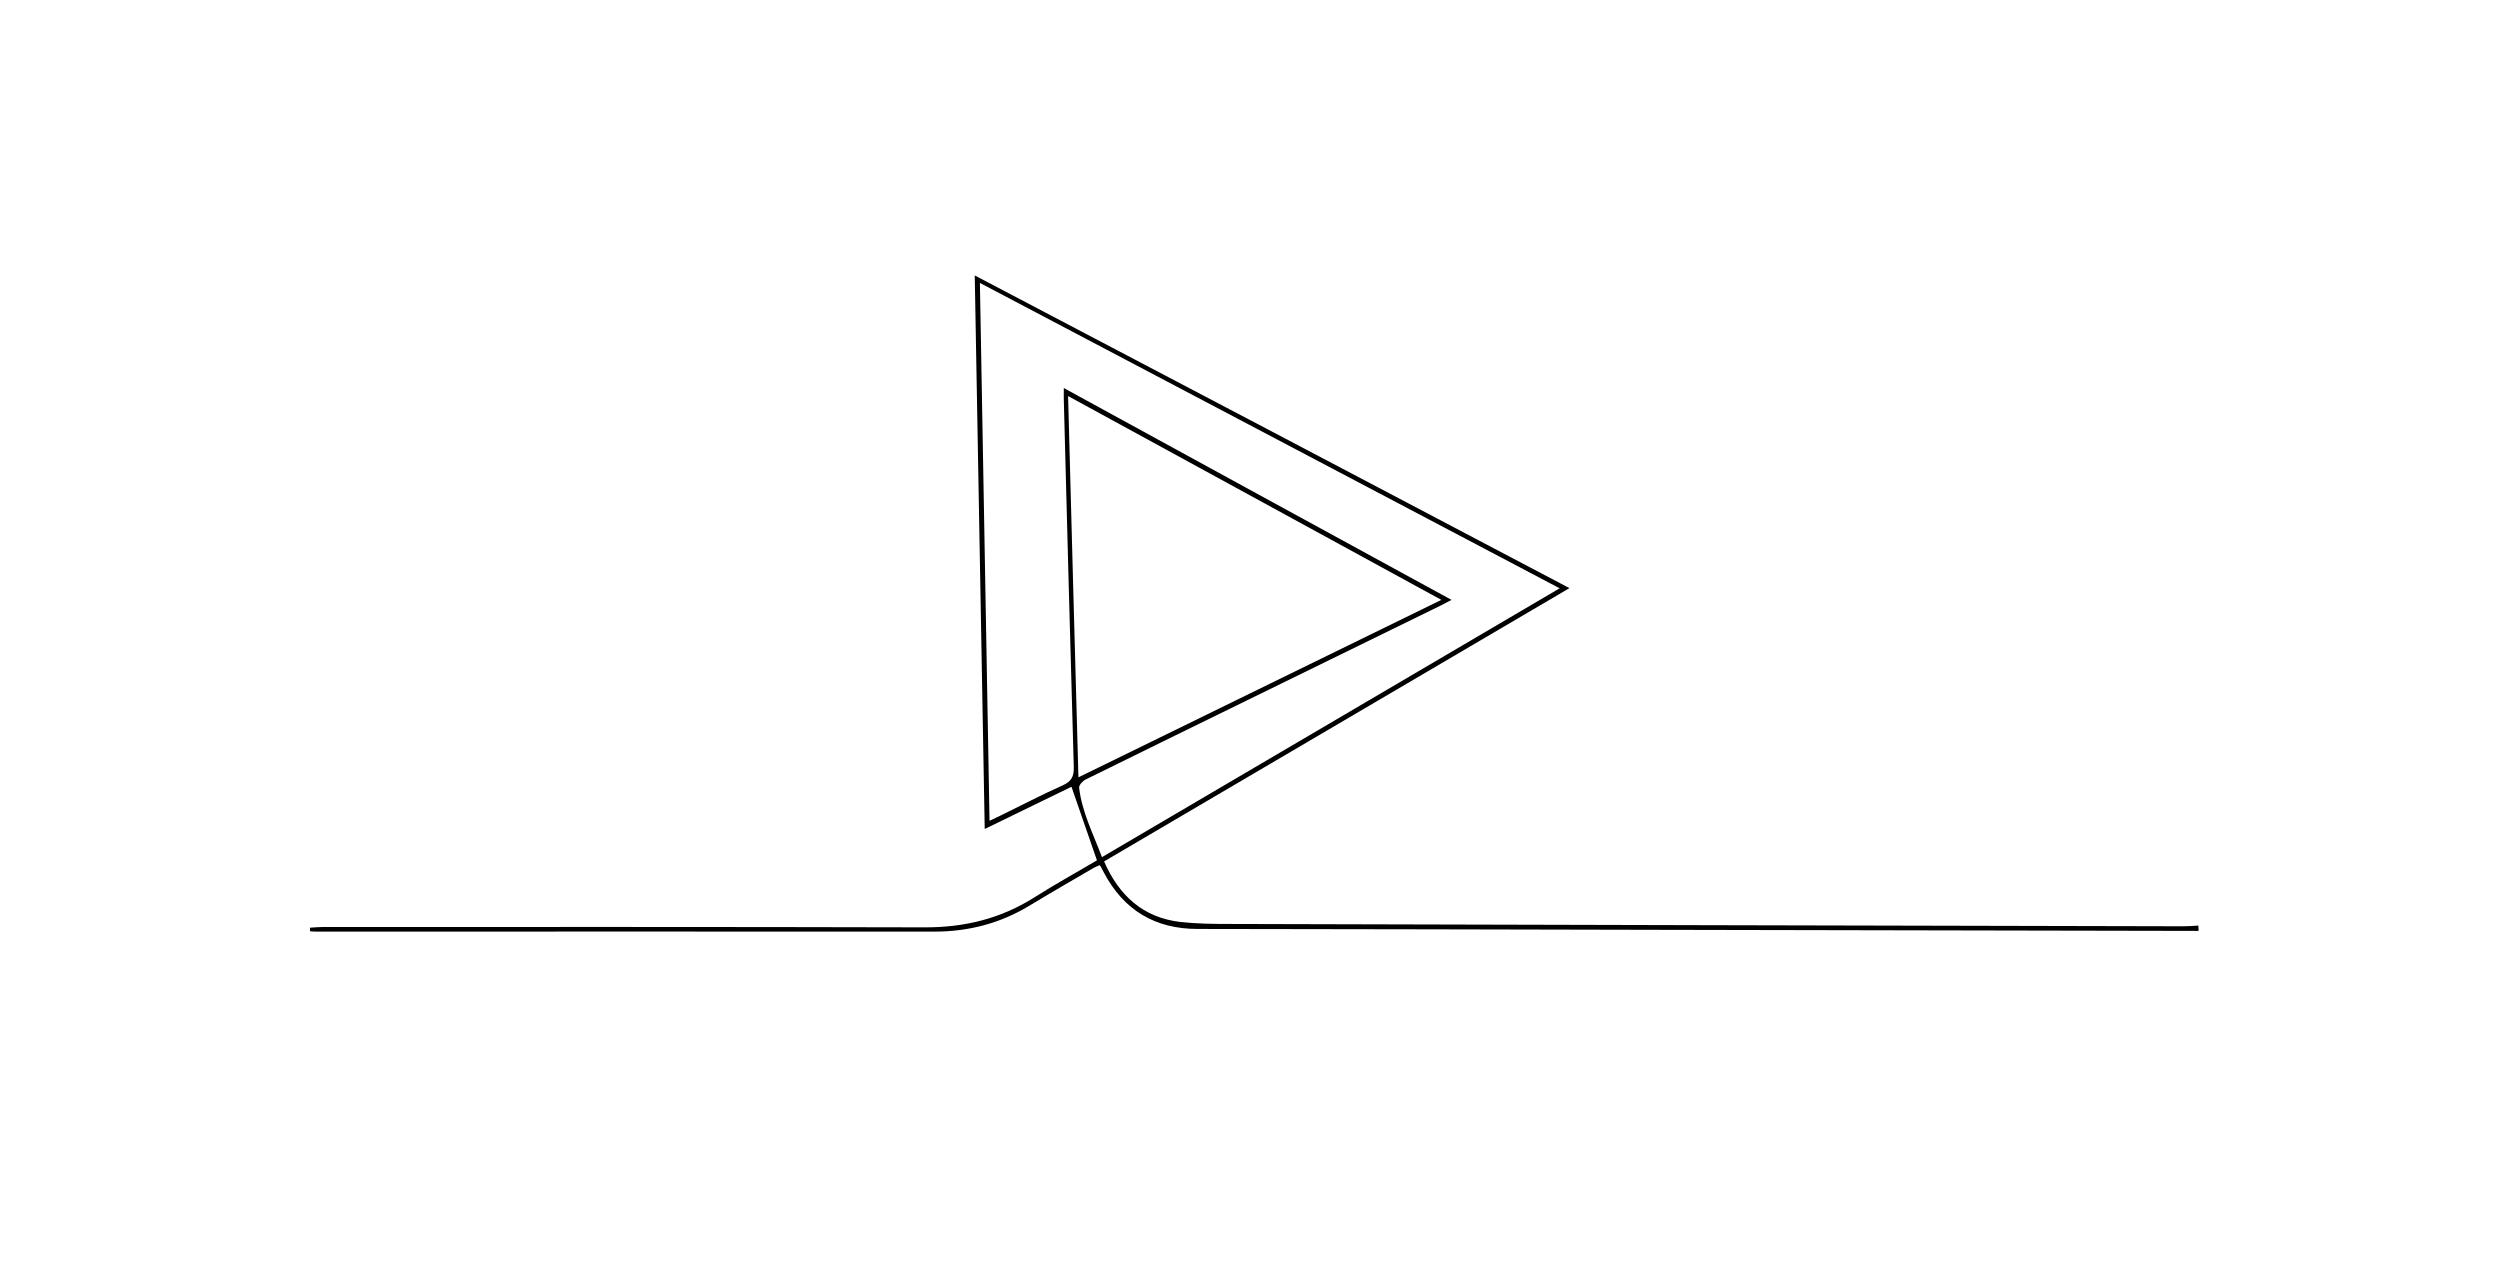
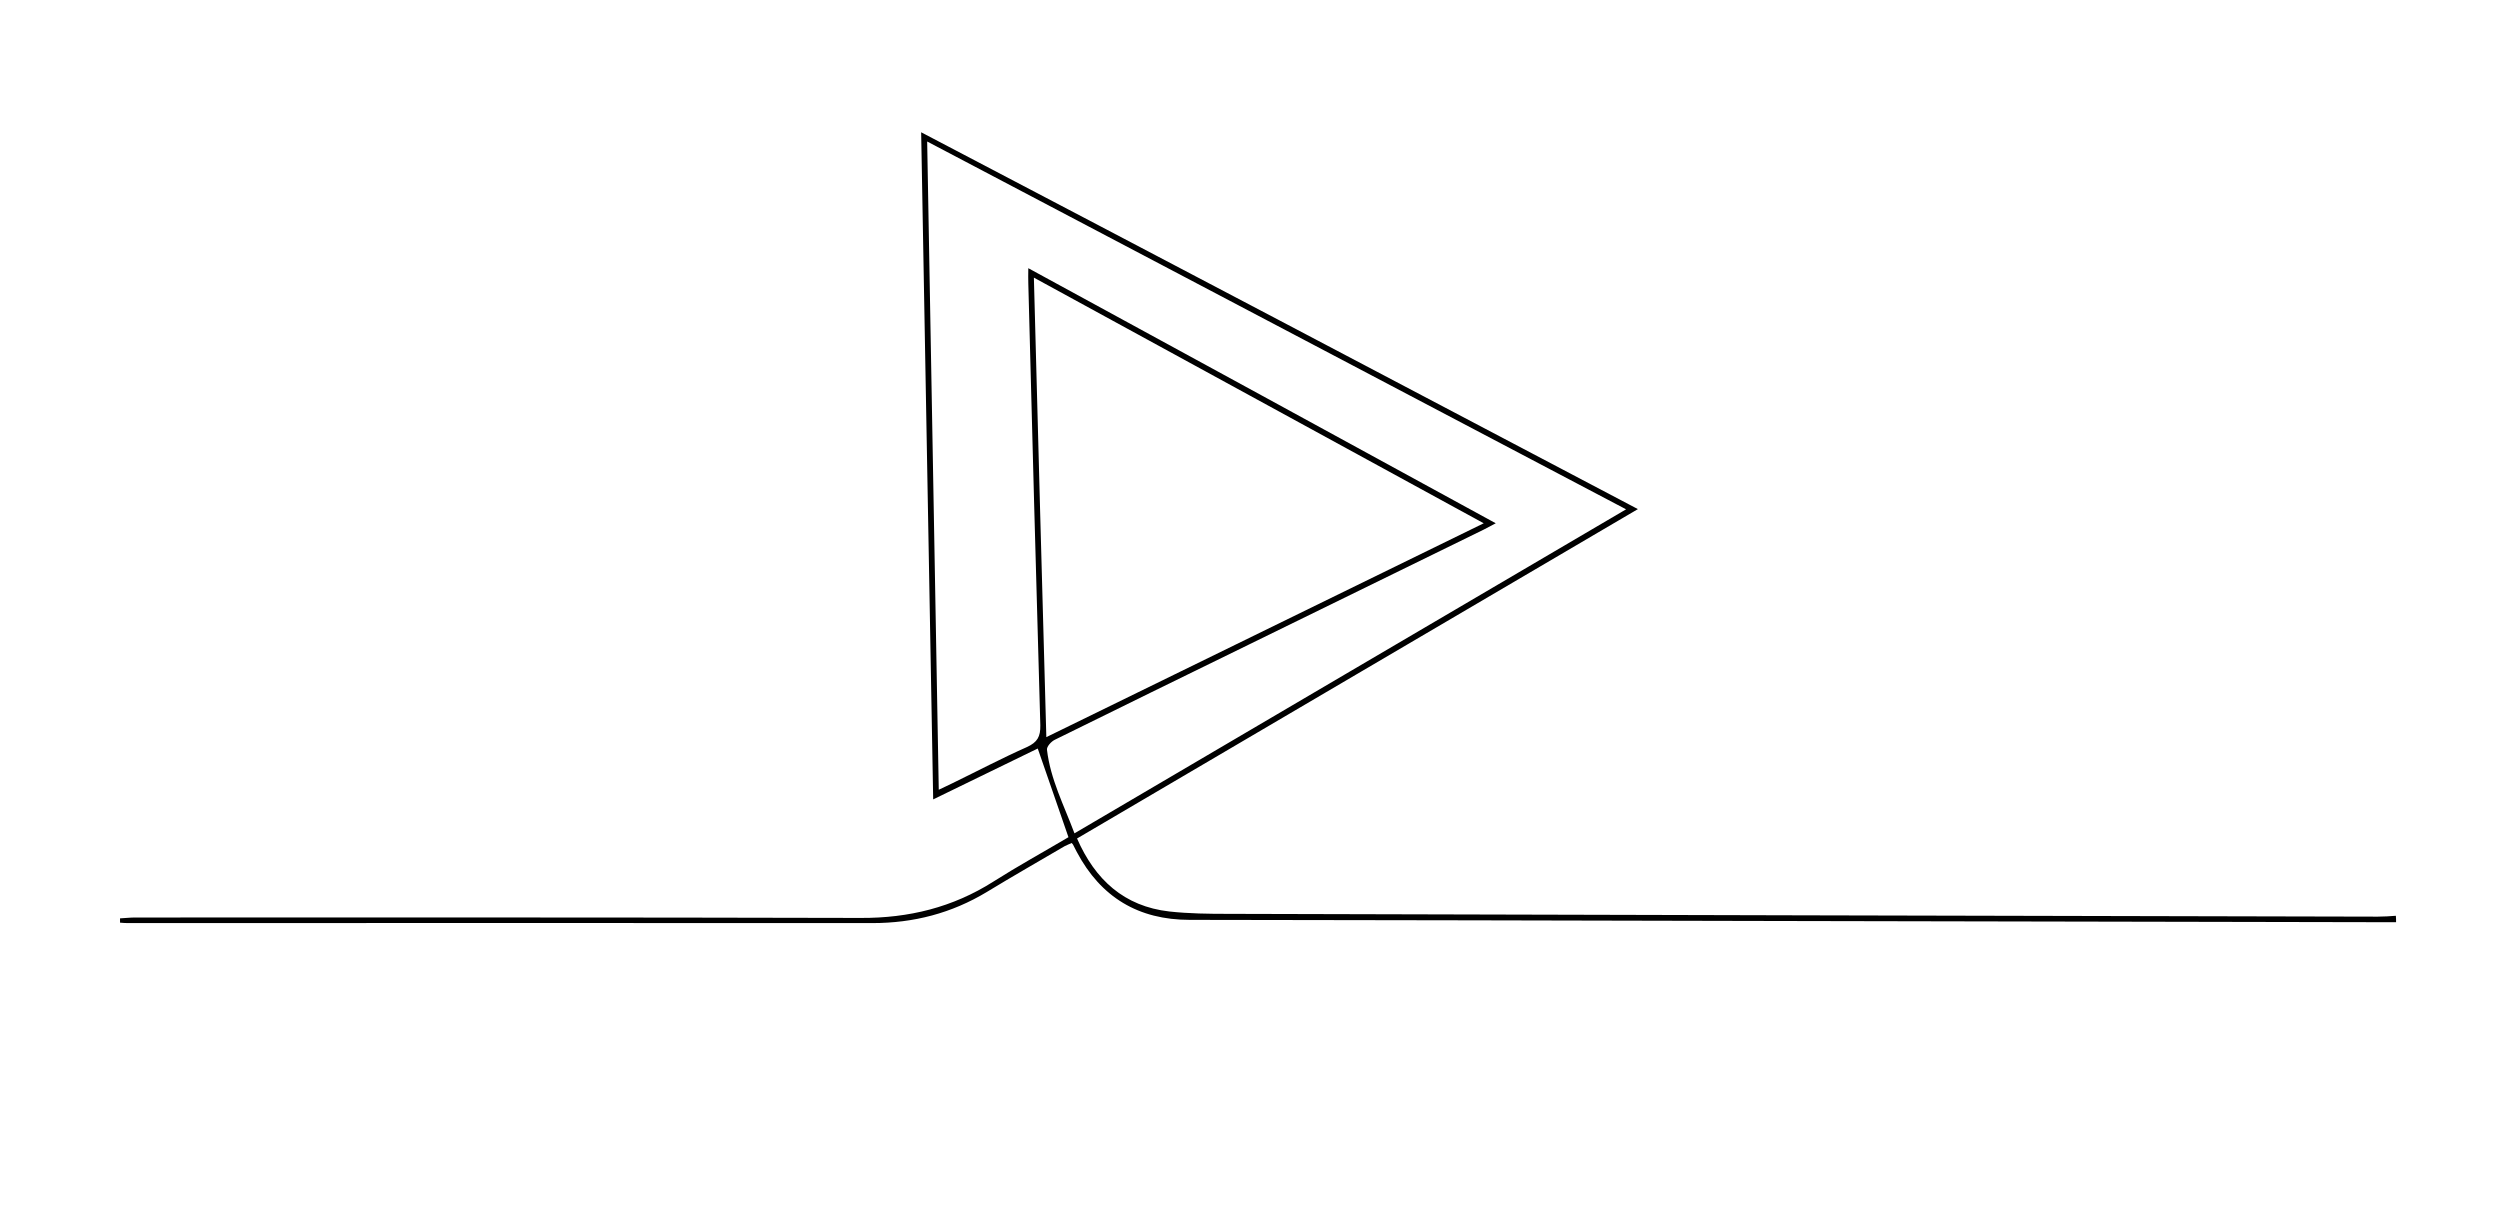
- <svg xmlns="http://www.w3.org/2000/svg" version="1.1" id="Layer_1" x="0px" y="0px" viewBox="0 0 1403.2 710.8" style="enable-background:new 0 0 1403.2 710.8;" xml:space="preserve">
+ <svg xmlns="http://www.w3.org/2000/svg" version="1.1" id="Layer_1" x="0px" y="0px" viewBox="0 0 1164.3 572.9" style="enable-background:new 0 0 1164.3 572.9;" xml:space="preserve">
  <g>
-     <path d="M1234,522.5c-100.1-0.2-200.3-0.4-300.4-0.6c-87.1-0.2-174.3-0.4-261.4-0.5c-23.9,0-41.4-10.5-52.6-31.6   c-0.6-1.2-1.2-2.4-1.8-3.5c-0.1-0.1-0.2-0.2-0.6-0.7c-1,0.5-2.2,0.9-3.3,1.5c-12.1,7.1-24.2,14-36.2,21.3   c-16.4,9.9-34.1,14.5-53.3,14.5c-115.6-0.1-231.3,0-346.9,0c-1.2,0-2.3-0.1-3.5-0.2c0-0.7,0-1.3,0-2c2.3-0.1,4.6-0.4,7-0.4   c112.7,0,225.3-0.1,338,0.2c22.3,0.1,42.8-4.9,61.7-16.9c11.5-7.3,23.5-13.9,35-20.7c-4.8-13.8-9.4-27.3-14.3-41.3   c-15.4,7.5-31.4,15.3-48.7,23.7c-1.9-103.7-3.7-206.3-5.6-310.7C658.5,213,769,271.2,880.9,330.1   c-87.8,51.5-174.3,102.4-261.2,153.4c8.4,19.2,21.9,31.6,43,34c9.1,1,18.3,1.1,27.4,1.1c178.5,0.5,357,0.9,535.4,1.3   c2.8,0,5.6-0.2,8.4-0.4C1234,520.5,1234,521.5,1234,522.5z M814.7,336.7c-2.9,1.5-4.3,2.3-5.7,3c-36.5,17.9-73,35.7-109.5,53.6   c-30.1,14.7-60.1,29.4-90.1,44.2c-1.7,0.8-3.9,3.2-3.7,4.7c1.6,13.7,7.9,25.8,12.8,38.9c85.8-50.4,171-100.5,256.9-150.9   c-108.8-57.3-216.7-114.1-325.4-171.4c1.8,101.1,3.6,201.1,5.4,301.9c2.6-1.3,4.6-2.1,6.5-3.1c11.5-5.6,22.9-11.6,34.6-16.8   c4.8-2.2,6.3-4.8,6.2-10.1c-2-68.6-3.8-137.3-5.6-205.9c-0.1-1.9,0-3.8,0-7C669.7,257.6,741.5,296.7,814.7,336.7z M599.5,222.3   c1.9,71.8,3.8,142.5,5.8,214C673.5,403,740.8,370,809,336.7C738.8,298.4,669.6,260.6,599.5,222.3z" />
+     <path d="M1115.9,429.5c-100.1-0.2-200.3-0.4-300.4-0.6c-87.1-0.2-174.3-0.4-261.4-0.5c-23.9,0-41.4-10.5-52.6-31.6   c-0.6-1.2-1.2-2.4-1.8-3.5c-0.1-0.1-0.2-0.2-0.6-0.7c-1,0.5-2.2,0.9-3.3,1.5c-12.1,7.1-24.2,14-36.2,21.3   c-16.4,9.9-34.1,14.5-53.3,14.5c-115.6-0.1-231.3,0-346.9,0c-1.2,0-2.3-0.1-3.5-0.2c0-0.7,0-1.3,0-2c2.3-0.1,4.6-0.4,7-0.4   c112.7,0,225.3-0.1,338,0.2c22.3,0.1,42.8-4.9,61.7-16.9c11.5-7.3,23.5-13.9,35-20.7c-4.8-13.8-9.4-27.3-14.3-41.3   c-15.4,7.5-31.4,15.3-48.7,23.7c-1.9-103.7-3.7-206.3-5.6-310.7C540.5,120,651,178.2,762.8,237.1   c-87.8,51.5-174.3,102.4-261.2,153.4c8.4,19.2,21.9,31.6,43,34c9.1,1,18.3,1.1,27.4,1.1c178.5,0.5,357,0.9,535.4,1.3   c2.8,0,5.6-0.2,8.4-0.4C1115.9,427.5,1115.9,428.5,1115.9,429.5z M696.6,243.7c-2.9,1.5-4.3,2.3-5.7,3   c-36.5,17.9-73,35.7-109.5,53.6c-30.1,14.7-60.1,29.4-90.1,44.2c-1.7,0.8-3.9,3.2-3.7,4.7c1.6,13.7,7.9,25.8,12.8,38.9   c85.8-50.4,171-100.5,256.9-150.9C648.4,179.9,540.5,123.1,431.8,65.9c1.8,101.1,3.6,201.1,5.4,301.9c2.6-1.3,4.6-2.1,6.5-3.1   c11.5-5.6,22.9-11.6,34.6-16.8c4.8-2.2,6.3-4.8,6.2-10.1c-2-68.6-3.8-137.3-5.6-205.9c-0.1-1.9,0-3.8,0-7   C551.7,164.6,623.5,203.7,696.6,243.7z M481.5,129.3c1.9,71.8,3.8,142.5,5.8,214C555.5,310,622.8,277,691,243.7   C620.8,205.4,551.6,167.6,481.5,129.3z" />
  </g>
</svg>
